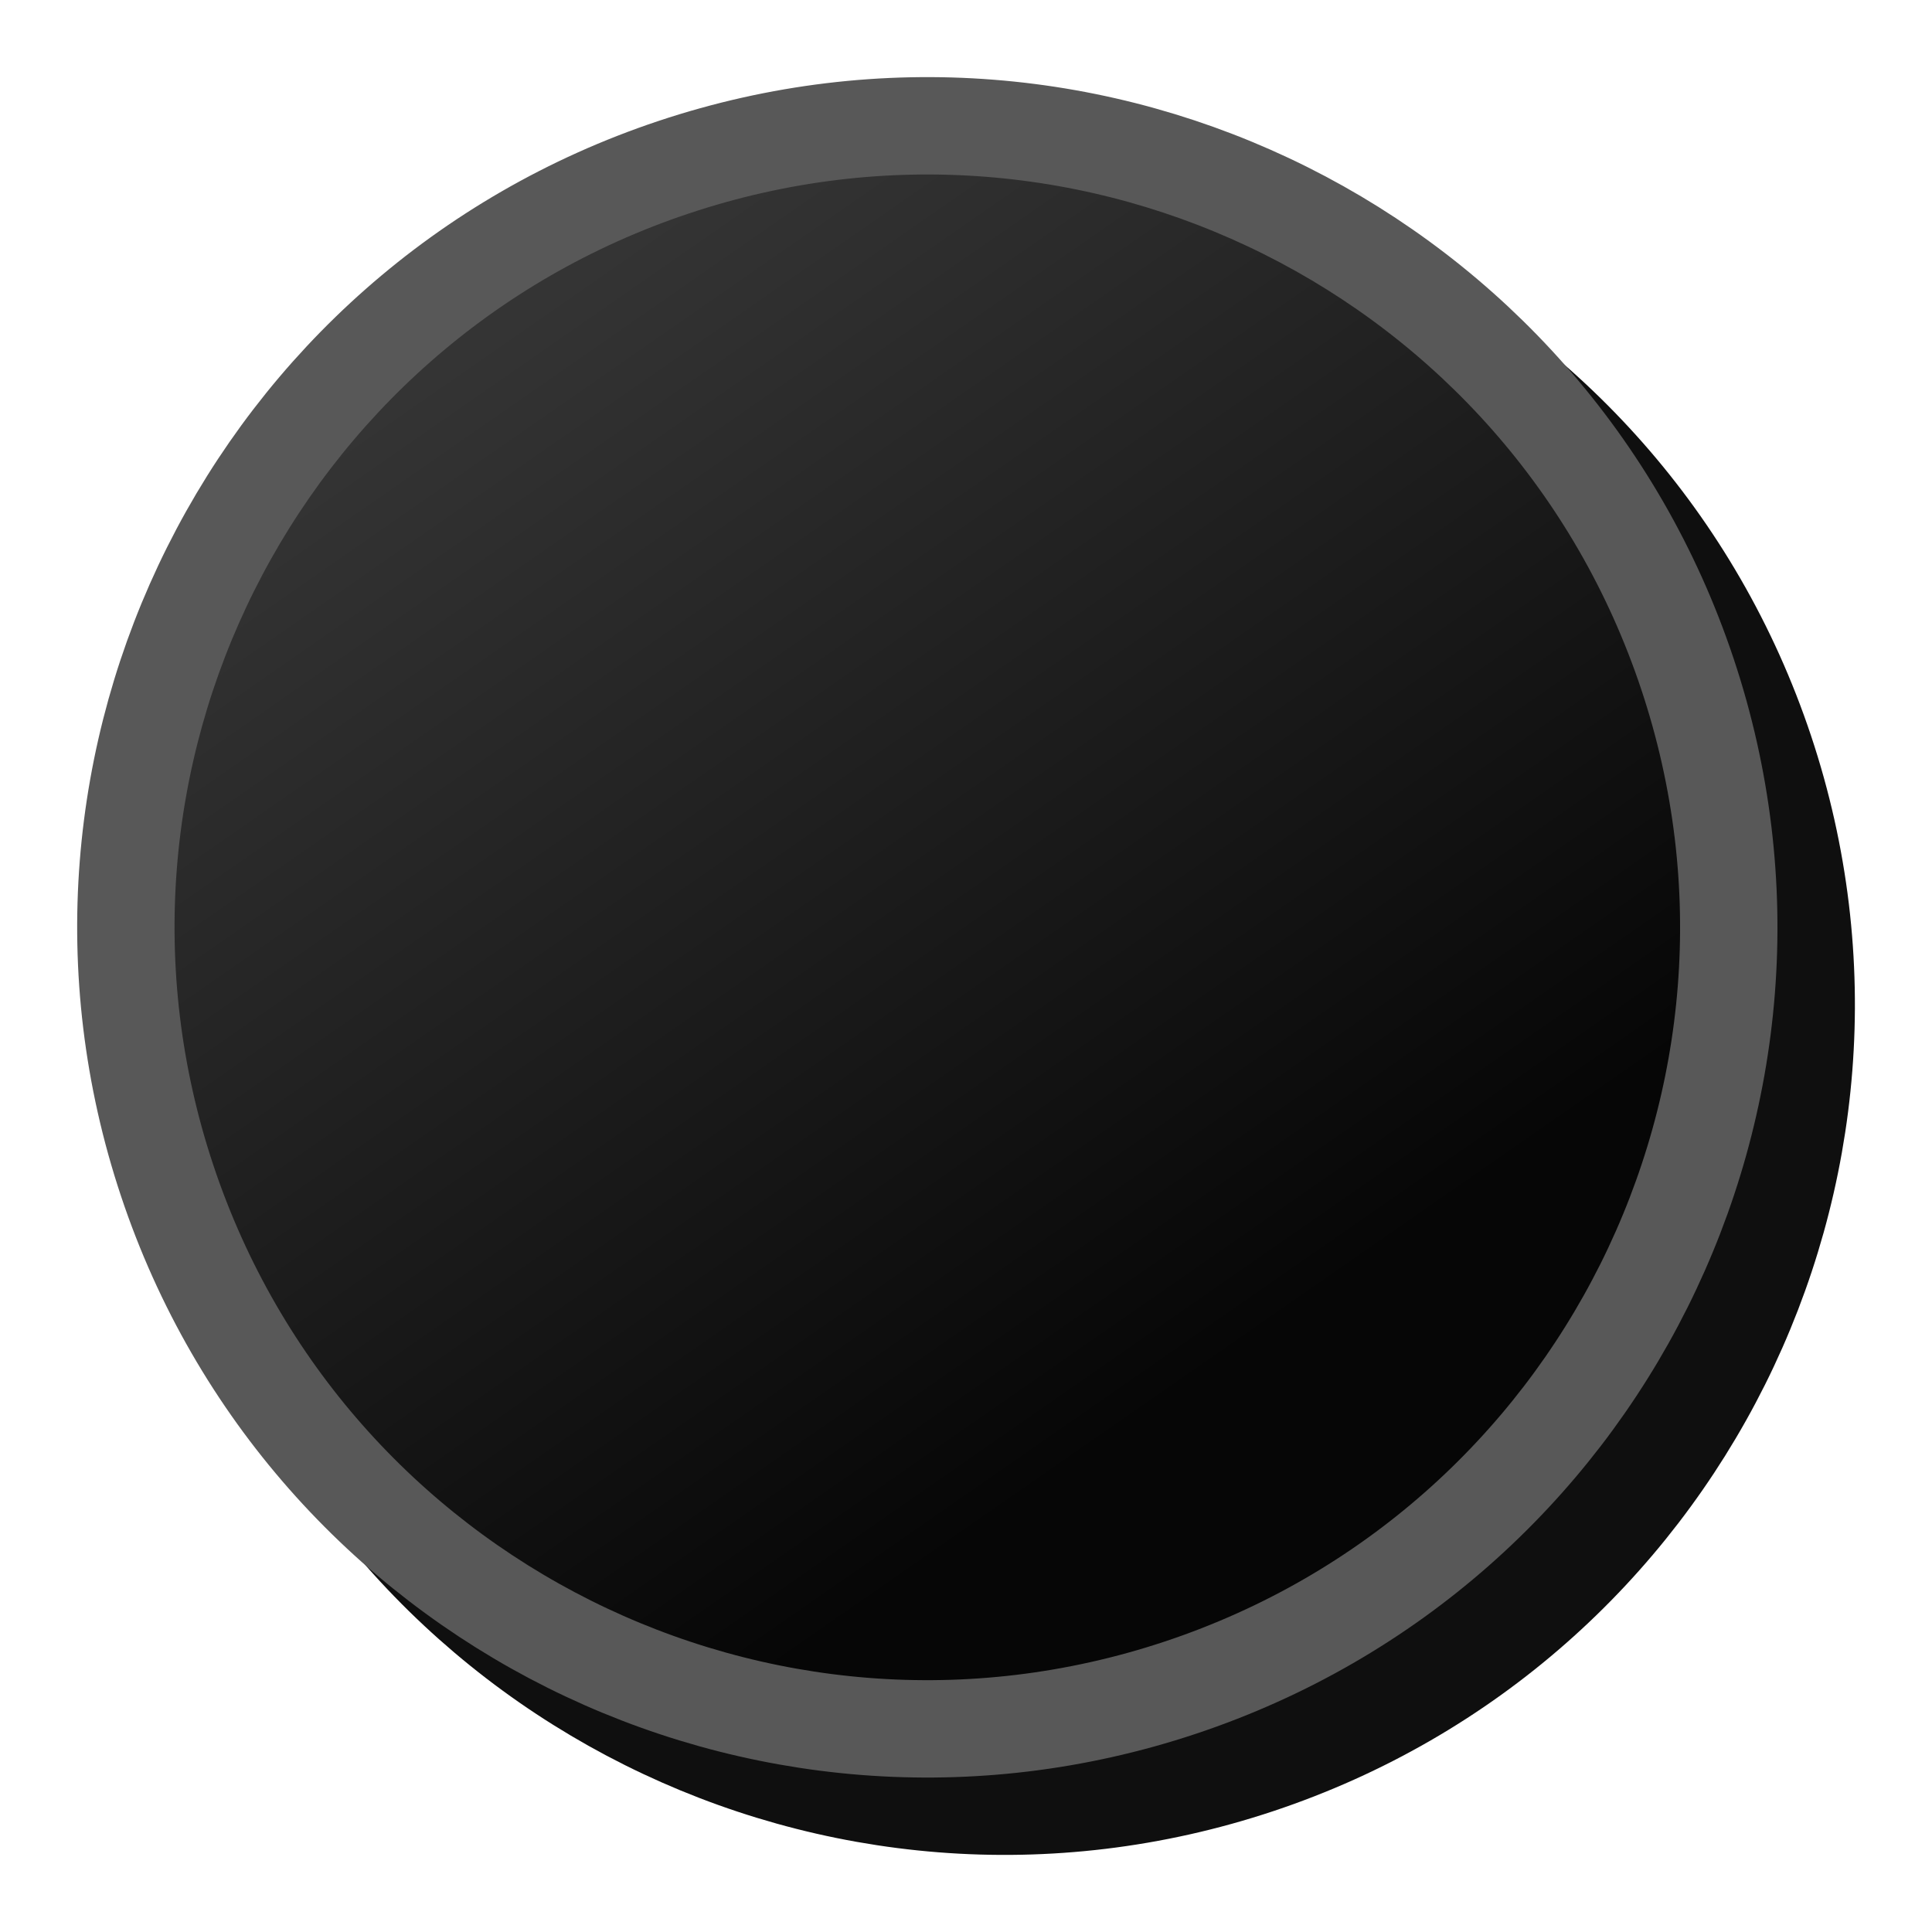
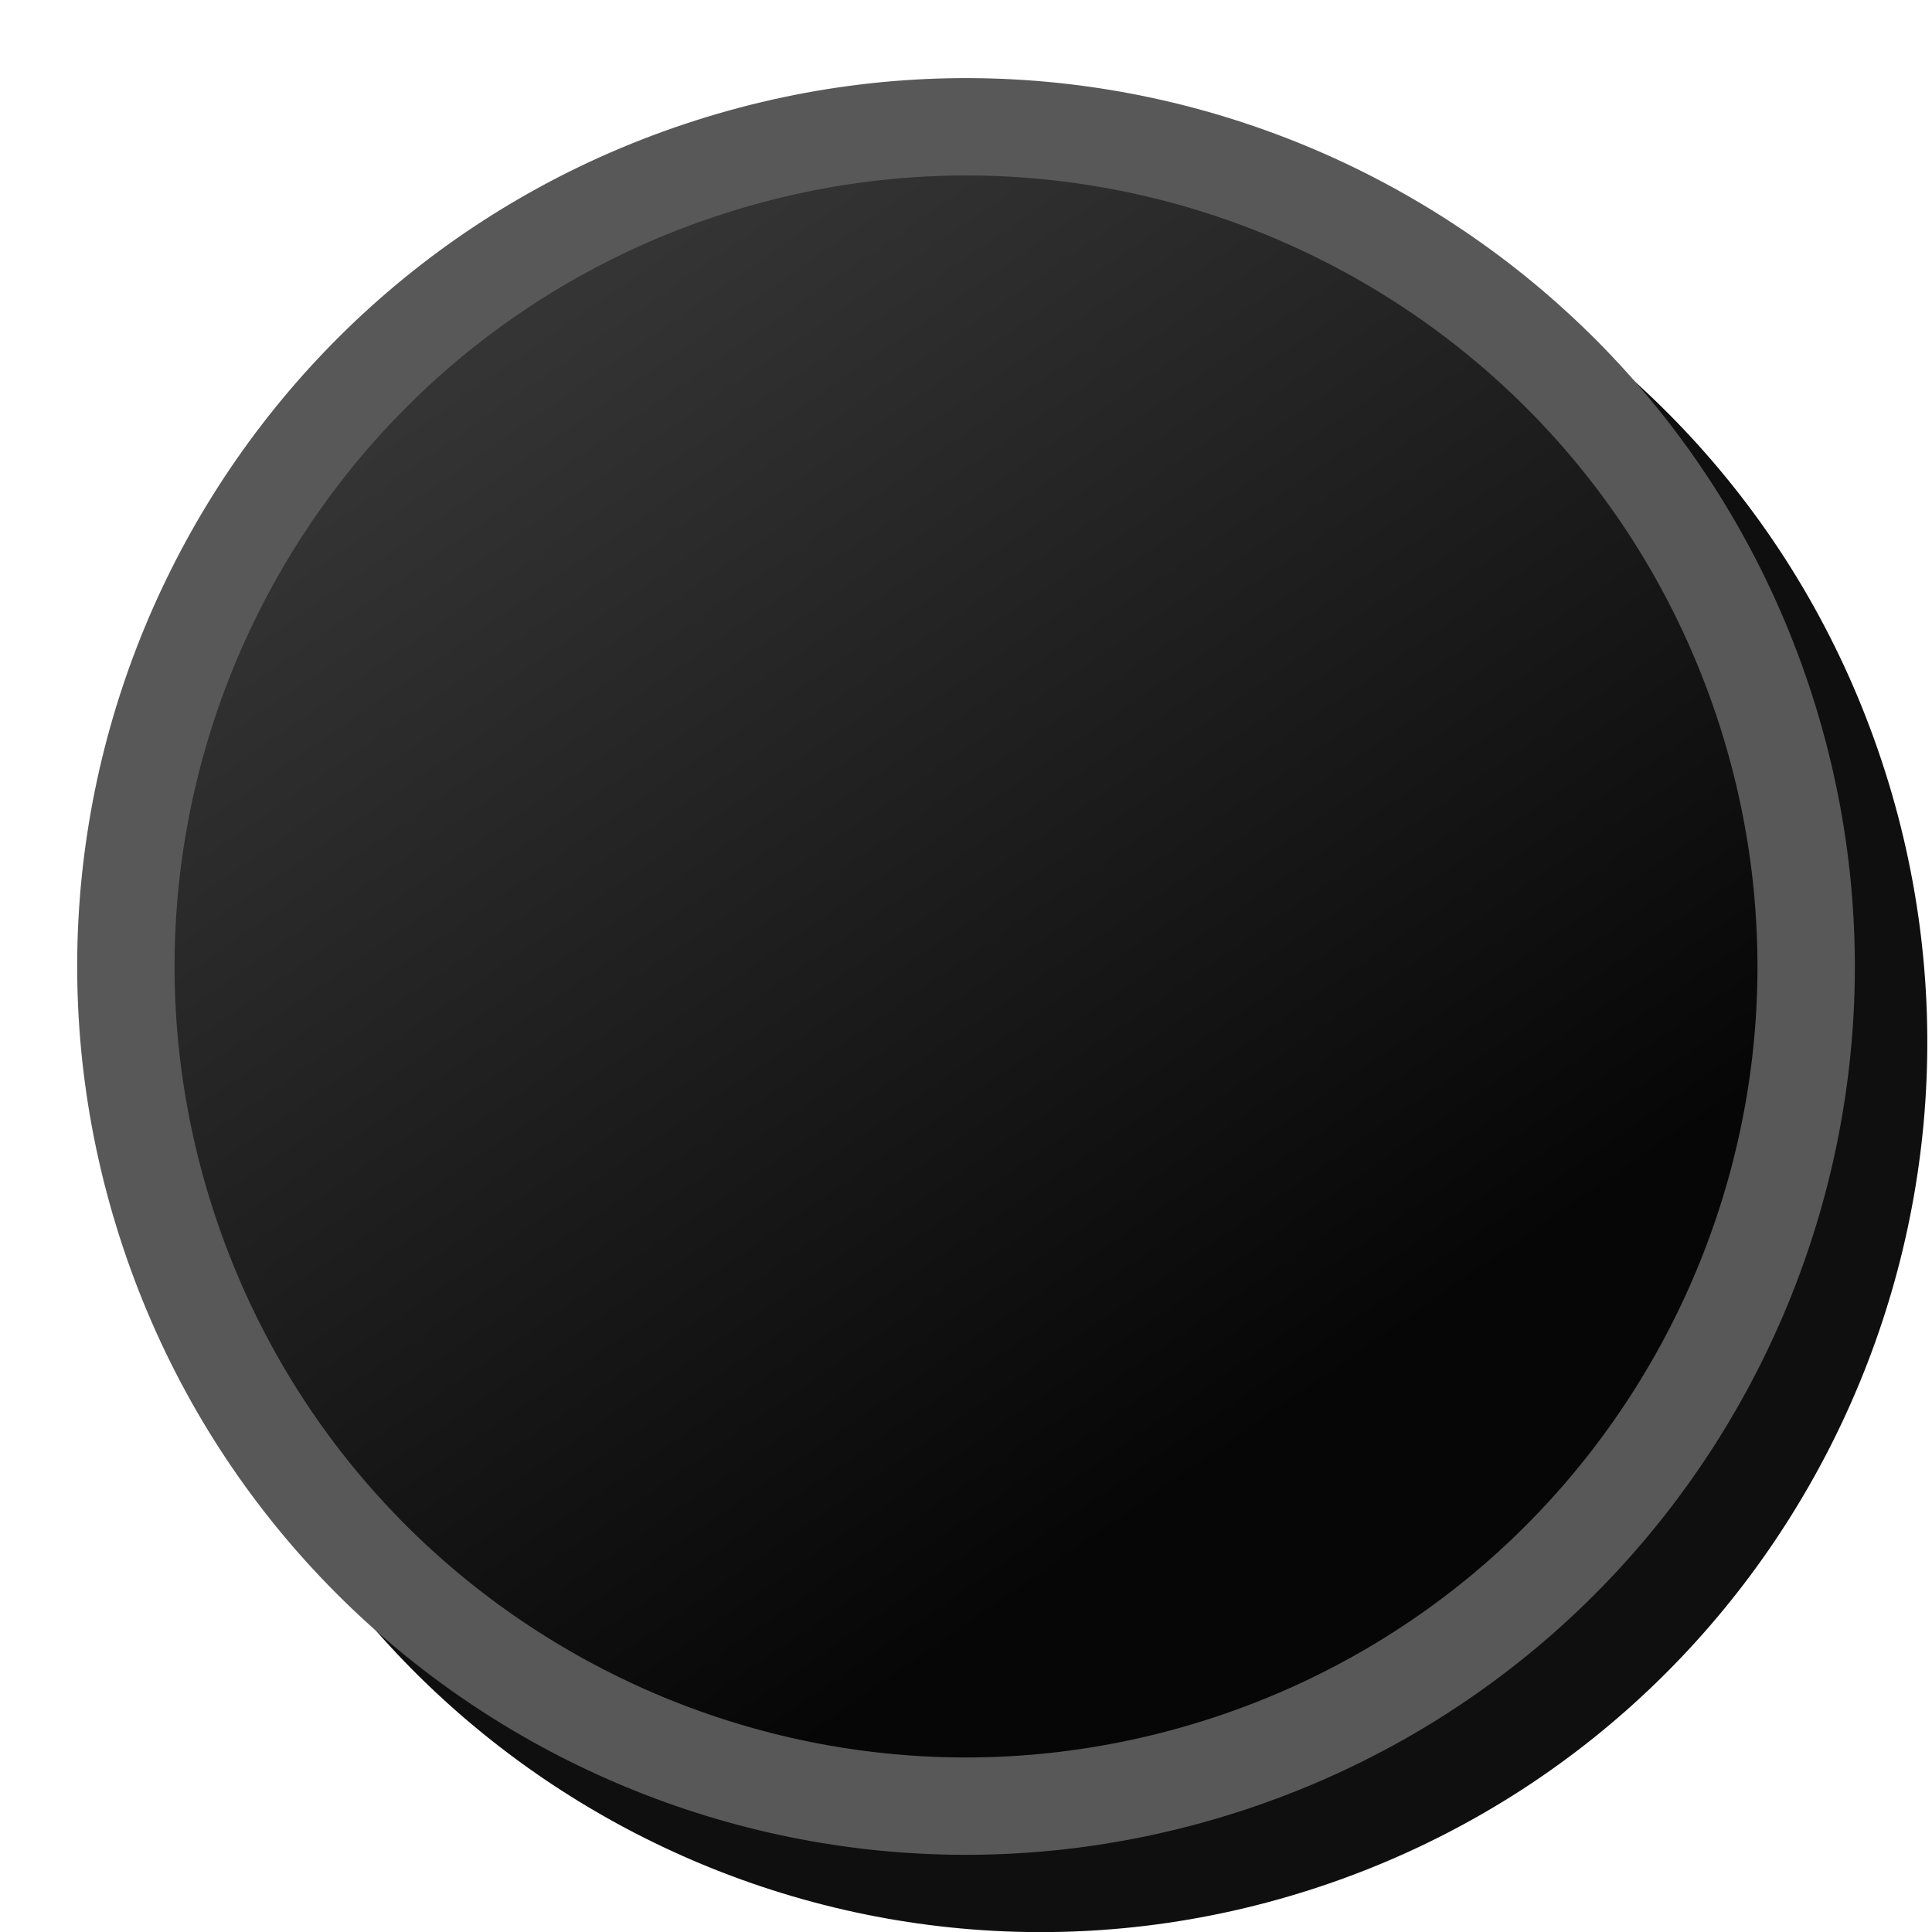
- <svg xmlns="http://www.w3.org/2000/svg" xmlns:xlink="http://www.w3.org/1999/xlink" version="1.1" width="25" height="25" id="svg2">
+ <svg xmlns="http://www.w3.org/2000/svg" xmlns:xlink="http://www.w3.org/1999/xlink" width="25" height="25" id="svg2" version="1.1">
  <defs id="defs4">
    <linearGradient id="linearGradient4937">
-       <stop id="stop4939" style="stop-color:#e90808;stop-opacity:1" offset="0" />
-       <stop id="stop4941" style="stop-color:#b60000;stop-opacity:1" offset="1" />
+       <stop style="stop-color:#e90808;stop-opacity:1;" offset="0" id="stop4939" />
+       <stop style="stop-color:#b60000;stop-opacity:1;" offset="1" id="stop4941" />
    </linearGradient>
    <linearGradient id="linearGradient3939">
-       <stop id="stop3941" style="stop-color:#eece33;stop-opacity:0.951" offset="0" />
-       <stop id="stop5813" style="stop-color:#ff734e;stop-opacity:0.819" offset="0.611" />
-       <stop id="stop3943" style="stop-color:#ff2d2d;stop-opacity:0" offset="1" />
+       <stop style="stop-color:#eece33;stop-opacity:0.951;" offset="0" id="stop3941" />
+       <stop id="stop5813" offset="0.611" style="stop-color:#ff734e;stop-opacity:0.819;" />
+       <stop style="stop-color:#ff2d2d;stop-opacity:0;" offset="1" id="stop3943" />
    </linearGradient>
    <linearGradient id="linearGradient5461">
-       <stop id="stop5463" style="stop-color:#b9dcff;stop-opacity:1" offset="0" />
-       <stop id="stop5465" style="stop-color:#0d0d0d;stop-opacity:1" offset="1" />
+       <stop id="stop5463" offset="0" style="stop-color:#b9dcff;stop-opacity:1;" />
+       <stop id="stop5465" offset="1" style="stop-color:#0d0d0d;stop-opacity:1;" />
    </linearGradient>
    <linearGradient id="linearGradient5441">
-       <stop id="stop5443" style="stop-color:#060606;stop-opacity:1" offset="0" />
-       <stop id="stop5445" style="stop-color:#343434;stop-opacity:1" offset="1" />
+       <stop style="stop-color:#060606;stop-opacity:1;" offset="0" id="stop5443" />
+       <stop style="stop-color:#343434;stop-opacity:1;" offset="1" id="stop5445" />
    </linearGradient>
-     <linearGradient x1="345.558" y1="460.784" x2="477.525" y2="506.369" id="linearGradient5483-8" xlink:href="#linearGradient5441-4" gradientUnits="userSpaceOnUse" />
+     <linearGradient xlink:href="#linearGradient5441-4" id="linearGradient5483-8" x1="345.558" y1="460.784" x2="477.525" y2="506.369" gradientUnits="userSpaceOnUse" />
    <linearGradient id="linearGradient5441-4">
-       <stop id="stop5443-2" style="stop-color:#060606;stop-opacity:1" offset="0" />
-       <stop id="stop5445-4" style="stop-color:#2a2a2a;stop-opacity:1" offset="1" />
+       <stop style="stop-color:#060606;stop-opacity:1;" offset="0" id="stop5443-2" />
+       <stop style="stop-color:#2a2a2a;stop-opacity:1;" offset="1" id="stop5445-4" />
    </linearGradient>
    <linearGradient id="linearGradient5441-7">
-       <stop id="stop5443-4" style="stop-color:#060606;stop-opacity:1" offset="0" />
-       <stop id="stop5445-7" style="stop-color:#2a2a2a;stop-opacity:1" offset="1" />
+       <stop style="stop-color:#060606;stop-opacity:1;" offset="0" id="stop5443-4" />
+       <stop style="stop-color:#2a2a2a;stop-opacity:1;" offset="1" id="stop5445-7" />
    </linearGradient>
-     <linearGradient x1="345.558" y1="460.784" x2="477.525" y2="506.369" id="linearGradient5573-4" xlink:href="#linearGradient5441-4-6" gradientUnits="userSpaceOnUse" gradientTransform="matrix(-0.3162218,-0.9486853,0.9486853,-0.3162218,39.64503,974.0081)" />
+     <linearGradient xlink:href="#linearGradient5441-4-6" id="linearGradient5573-4" gradientUnits="userSpaceOnUse" gradientTransform="rotate(-108.4346,370.8375,472.7167)" x1="345.558" y1="460.784" x2="477.525" y2="506.369" />
    <linearGradient id="linearGradient5441-4-6">
-       <stop id="stop5443-2-5" style="stop-color:#060606;stop-opacity:1" offset="0" />
-       <stop id="stop5445-4-9" style="stop-color:#2a2a2a;stop-opacity:1" offset="1" />
+       <stop style="stop-color:#060606;stop-opacity:1;" offset="0" id="stop5443-2-5" />
+       <stop style="stop-color:#2a2a2a;stop-opacity:1;" offset="1" id="stop5445-4-9" />
    </linearGradient>
-     <radialGradient cx="366.938" cy="355.357" r="21.466" fx="366.938" fy="355.357" id="radialGradient3945" xlink:href="#linearGradient3939" gradientUnits="userSpaceOnUse" gradientTransform="matrix(1,0,0,0.9882353,223.8368,381.6039)" />
-     <linearGradient x1="256.74" y1="472.03" x2="484.712" y2="472.03" id="linearGradient5024" xlink:href="#linearGradient5441" gradientUnits="userSpaceOnUse" gradientTransform="translate(54.52236,18.17374)" />
-     <linearGradient x1="366.716" y1="515.518" x2="368.965" y2="333.185" id="linearGradient5032" xlink:href="#linearGradient5441-4" gradientUnits="userSpaceOnUse" gradientTransform="translate(0,-57.4715)" />
-     <linearGradient x1="366.716" y1="515.518" x2="368.965" y2="333.185" id="linearGradient5265" xlink:href="#linearGradient5441-4" gradientUnits="userSpaceOnUse" gradientTransform="translate(0.822937,-35.30318)" />
-     <linearGradient x1="256.74" y1="472.03" x2="484.712" y2="472.03" id="linearGradient5267" xlink:href="#linearGradient5441" gradientUnits="userSpaceOnUse" gradientTransform="translate(33.23137,11.94434)" />
-     <radialGradient cx="366.938" cy="355.357" r="21.466" fx="366.938" fy="355.357" id="radialGradient5791" xlink:href="#linearGradient3939" gradientUnits="userSpaceOnUse" gradientTransform="matrix(1,0,0,0.9882353,-5.7381477e-7,4.180679)" />
-     <linearGradient x1="366.716" y1="515.518" x2="368.965" y2="333.185" id="linearGradient5793" xlink:href="#linearGradient5441-4" gradientUnits="userSpaceOnUse" gradientTransform="translate(0.822937,-35.30318)" />
-     <linearGradient x1="256.74" y1="472.03" x2="484.712" y2="472.03" id="linearGradient5795" xlink:href="#linearGradient5441" gradientUnits="userSpaceOnUse" gradientTransform="translate(33.23137,11.94434)" />
-     <linearGradient x1="366.716" y1="515.518" x2="368.965" y2="333.185" id="linearGradient5803" xlink:href="#linearGradient5441-4" gradientUnits="userSpaceOnUse" gradientTransform="translate(0,-37.4715)" />
-     <radialGradient cx="366.938" cy="355.357" r="21.466" fx="366.938" fy="355.357" id="radialGradient5825" xlink:href="#linearGradient3939" gradientUnits="userSpaceOnUse" gradientTransform="matrix(1,0,0,0.9882353,-5.7381459e-7,4.180679)" />
-     <linearGradient x1="366.716" y1="515.518" x2="368.965" y2="333.185" id="linearGradient5845" xlink:href="#linearGradient5441-4" gradientUnits="userSpaceOnUse" gradientTransform="translate(0,-37.4715)" />
-     <linearGradient x1="256.74" y1="472.03" x2="484.712" y2="472.03" id="linearGradient5847" xlink:href="#linearGradient5441" gradientUnits="userSpaceOnUse" gradientTransform="translate(33.23137,11.94434)" />
-     <linearGradient x1="366.716" y1="515.518" x2="368.965" y2="333.185" id="linearGradient3354" xlink:href="#linearGradient5441-4" gradientUnits="userSpaceOnUse" gradientTransform="translate(0,-37.4715)" />
-     <linearGradient x1="256.74" y1="472.03" x2="484.712" y2="472.03" id="linearGradient3356" xlink:href="#linearGradient5441" gradientUnits="userSpaceOnUse" gradientTransform="translate(33.23137,11.94434)" />
-     <radialGradient cx="366.938" cy="355.357" r="21.466" fx="366.938" fy="355.357" id="radialGradient3358" xlink:href="#linearGradient3939" gradientUnits="userSpaceOnUse" gradientTransform="matrix(1,0,0,0.9882353,-5.7381495e-7,4.180679)" />
-     <linearGradient x1="366.716" y1="515.518" x2="368.965" y2="333.185" id="linearGradient3837" xlink:href="#linearGradient5441-4" gradientUnits="userSpaceOnUse" gradientTransform="translate(0,-37.4715)" />
-     <linearGradient x1="358.442" y1="427.039" x2="505.359" y2="383.931" id="linearGradient3839" xlink:href="#linearGradient5441" gradientUnits="userSpaceOnUse" gradientTransform="matrix(0.1067596,-1.80501e-6,-1.8067783e-6,0.1067605,-714.3216,-61.76929)" />
-     <linearGradient x1="202.395" y1="623.478" x2="202.488" y2="634.365" id="linearGradient4945" xlink:href="#linearGradient4937" gradientUnits="userSpaceOnUse" gradientTransform="matrix(1.257316,0,0,1,-52.11047,0)" />
-     <radialGradient cx="366.938" cy="355.357" r="21.466" fx="366.938" fy="355.357" id="radialGradient4947" xlink:href="#linearGradient3939" gradientUnits="userSpaceOnUse" gradientTransform="matrix(1,0,0,0.9882353,-5.7381549e-7,4.180679)" />
+     <radialGradient xlink:href="#linearGradient3939" id="radialGradient3945" cx="366.938" cy="355.357" fx="366.938" fy="355.357" r="21.466" gradientTransform="matrix(1,0,0,0.9882353,223.8368,381.6039)" gradientUnits="userSpaceOnUse" />
+     <linearGradient xlink:href="#linearGradient5441" id="linearGradient5024" x1="256.74" y1="472.03" x2="484.712" y2="472.03" gradientUnits="userSpaceOnUse" gradientTransform="translate(54.52236,18.17374)" />
+     <linearGradient xlink:href="#linearGradient5441-4" id="linearGradient5032" x1="366.716" y1="515.518" x2="368.965" y2="333.185" gradientUnits="userSpaceOnUse" gradientTransform="translate(0,-57.4715)" />
+     <linearGradient xlink:href="#linearGradient5441-4" id="linearGradient5265" gradientUnits="userSpaceOnUse" gradientTransform="translate(0.822937,-35.30318)" x1="366.716" y1="515.518" x2="368.965" y2="333.185" />
+     <linearGradient xlink:href="#linearGradient5441" id="linearGradient5267" gradientUnits="userSpaceOnUse" gradientTransform="translate(33.23137,11.94434)" x1="256.74" y1="472.03" x2="484.712" y2="472.03" />
+     <radialGradient xlink:href="#linearGradient3939" id="radialGradient5791" cx="366.938" cy="355.357" fx="366.938" fy="355.357" r="21.466" gradientTransform="matrix(1,0,0,0.9882353,-5.7381477e-7,4.180679)" gradientUnits="userSpaceOnUse" />
+     <linearGradient xlink:href="#linearGradient5441-4" id="linearGradient5793" gradientUnits="userSpaceOnUse" gradientTransform="translate(0.822937,-35.30318)" x1="366.716" y1="515.518" x2="368.965" y2="333.185" />
+     <linearGradient xlink:href="#linearGradient5441" id="linearGradient5795" gradientUnits="userSpaceOnUse" gradientTransform="translate(33.23137,11.94434)" x1="256.74" y1="472.03" x2="484.712" y2="472.03" />
+     <linearGradient xlink:href="#linearGradient5441-4" id="linearGradient5803" gradientUnits="userSpaceOnUse" gradientTransform="translate(0,-37.4715)" x1="366.716" y1="515.518" x2="368.965" y2="333.185" />
+     <radialGradient xlink:href="#linearGradient3939" id="radialGradient5825" gradientUnits="userSpaceOnUse" gradientTransform="matrix(1,0,0,0.9882353,-5.7381459e-7,4.180679)" cx="366.938" cy="355.357" fx="366.938" fy="355.357" r="21.466" />
+     <linearGradient xlink:href="#linearGradient5441-4" id="linearGradient5845" gradientUnits="userSpaceOnUse" gradientTransform="translate(0,-37.4715)" x1="366.716" y1="515.518" x2="368.965" y2="333.185" />
+     <linearGradient xlink:href="#linearGradient5441" id="linearGradient5847" gradientUnits="userSpaceOnUse" gradientTransform="translate(33.23137,11.94434)" x1="256.74" y1="472.03" x2="484.712" y2="472.03" />
+     <linearGradient xlink:href="#linearGradient5441-4" id="linearGradient3354" gradientUnits="userSpaceOnUse" gradientTransform="translate(0,-37.4715)" x1="366.716" y1="515.518" x2="368.965" y2="333.185" />
+     <linearGradient xlink:href="#linearGradient5441" id="linearGradient3356" gradientUnits="userSpaceOnUse" gradientTransform="translate(33.23137,11.94434)" x1="256.74" y1="472.03" x2="484.712" y2="472.03" />
+     <radialGradient xlink:href="#linearGradient3939" id="radialGradient3358" gradientUnits="userSpaceOnUse" gradientTransform="matrix(1,0,0,0.9882353,-5.7381495e-7,4.180679)" cx="366.938" cy="355.357" fx="366.938" fy="355.357" r="21.466" />
+     <linearGradient xlink:href="#linearGradient5441-4" id="linearGradient3837" gradientUnits="userSpaceOnUse" gradientTransform="translate(0,-37.4715)" x1="366.716" y1="515.518" x2="368.965" y2="333.185" />
+     <linearGradient xlink:href="#linearGradient5441" id="linearGradient3839" gradientUnits="userSpaceOnUse" gradientTransform="matrix(0.1118518,-1.892001e-6,-1.8929578e-6,0.1119057,-717.1009,-63.67576)" x1="358.442" y1="427.039" x2="505.359" y2="383.931" />
+     <linearGradient xlink:href="#linearGradient4937" id="linearGradient4945" x1="202.395" y1="623.478" x2="202.488" y2="634.365" gradientUnits="userSpaceOnUse" gradientTransform="matrix(1.257316,0,0,1,-52.11047,0)" />
+     <radialGradient xlink:href="#linearGradient3939" id="radialGradient4947" gradientUnits="userSpaceOnUse" gradientTransform="matrix(1,0,0,0.9882353,-5.7381549e-7,4.180679)" cx="366.938" cy="355.357" fx="366.938" fy="355.357" r="21.466" />
  </defs>
-   <g transform="translate(-182.4835,-628.8867)" id="layer4" style="display:inline">
-     <g transform="matrix(0.09593042,0,0,0.09593979,159.0485,593.9168)" id="g3912" style="opacity:0.94;stroke-width:1.113;display:inline">
-       <circle cx="370.726" cy="472.03" r="108.086" transform="matrix(-0.3162218,-0.9486853,0.9486853,-0.3162218,49.24153,1000.969)" id="path4669-2" style="fill:#000000;fill-opacity:1;fill-rule:nonzero;stroke:#000000;stroke-width:13.131;stroke-miterlimit:4;stroke-opacity:1;stroke-dasharray:none;display:inline" />
+   <g id="layer4" style="display:inline" transform="translate(-182.4835,-628.8867)">
+     <g id="g3912" style="display:inline;opacity:0.94;stroke-width:1.062" transform="matrix(0.1002796,0,0,0.1006831,157.8646,592.03)">
+       <circle transform="rotate(-108.4346,385.352,482.7388)" id="path4669-2" style="display:inline;fill:#000000;fill-opacity:1;fill-rule:nonzero;stroke:#000000;stroke-width:12.537;stroke-miterlimit:4;stroke-dasharray:none;stroke-opacity:1" cx="370.726" cy="472.03" r="108.086" />
    </g>
  </g>
-   <g transform="translate(-182.4835,-628.8867)" id="layer2" style="display:inline">
-     <ellipse cx="-669.499" cy="-18.15" rx="10.369" ry="10.368" transform="matrix(-0.3162088,-0.9486896,0.9486809,-0.3162348,0,0)" id="path4669" style="fill:url(#linearGradient3839);fill-opacity:1;fill-rule:nonzero;stroke:#585858;stroke-width:1.26;stroke-miterlimit:4;stroke-opacity:1;stroke-dasharray:none" />
+   <g id="layer2" style="display:inline" transform="translate(-182.4835,-628.8867)">
+     <ellipse cy="-17.954" cx="-670.141" style="fill:url(#linearGradient3839);fill-opacity:1;fill-rule:nonzero;stroke:#585858;stroke-width:1.26;stroke-miterlimit:4;stroke-dasharray:none;stroke-opacity:1" id="path4669" transform="matrix(-0.3163773,-0.9486334,0.9487371,-0.3160664,0,0)" rx="10.863" ry="10.868" />
  </g>
</svg>
